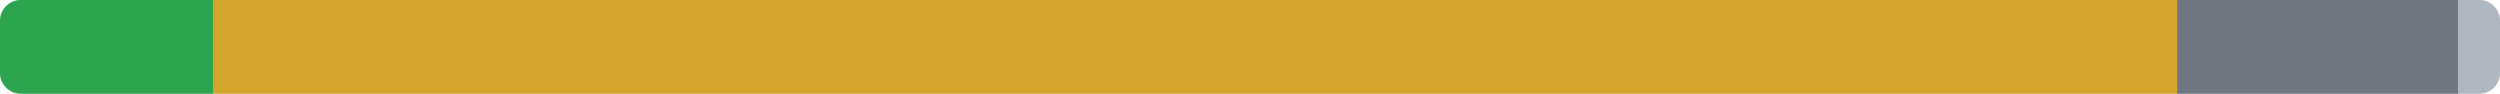
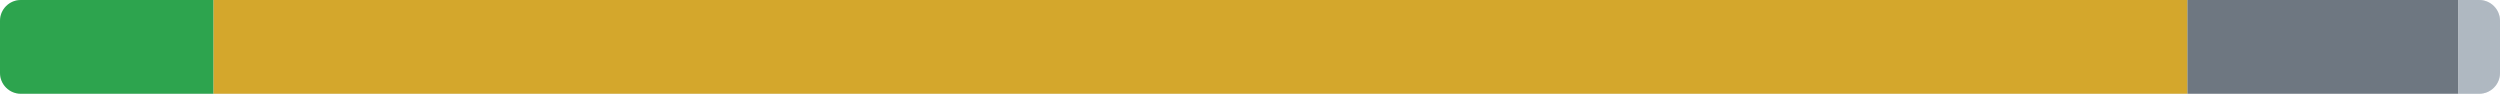
- <svg xmlns="http://www.w3.org/2000/svg" width="480" height="18" viewBox="0 0 480 18" role="img" aria-label="All tracked modules: 15 ported, 139 partial, 20 blocked, 3 not started of 177 modules">
+ <svg xmlns="http://www.w3.org/2000/svg" width="480" height="18" viewBox="0 0 480 18" role="img" aria-label="All tracked modules: 15 ported, 140 partial, 19 blocked, 3 not started of 177 modules">
  <clipPath id="r">
    <rect width="480" height="18" rx="4" />
  </clipPath>
  <g clip-path="url(#r)">
    <rect width="480" height="18" fill="#8c959f" fill-opacity="0.25" />
    <rect x="0" width="41" height="18" fill="#2da44e" />
-     <rect x="41" width="377" height="18" fill="#d4a72c" />
-     <rect x="418" width="54" height="18" fill="#6e7781" />
+     <rect x="41" width="379" height="18" fill="#d4a72c" />
+     <rect x="420" width="52" height="18" fill="#6e7781" />
    <rect x="472" width="8" height="18" fill="#afb8c1" />
  </g>
</svg>
